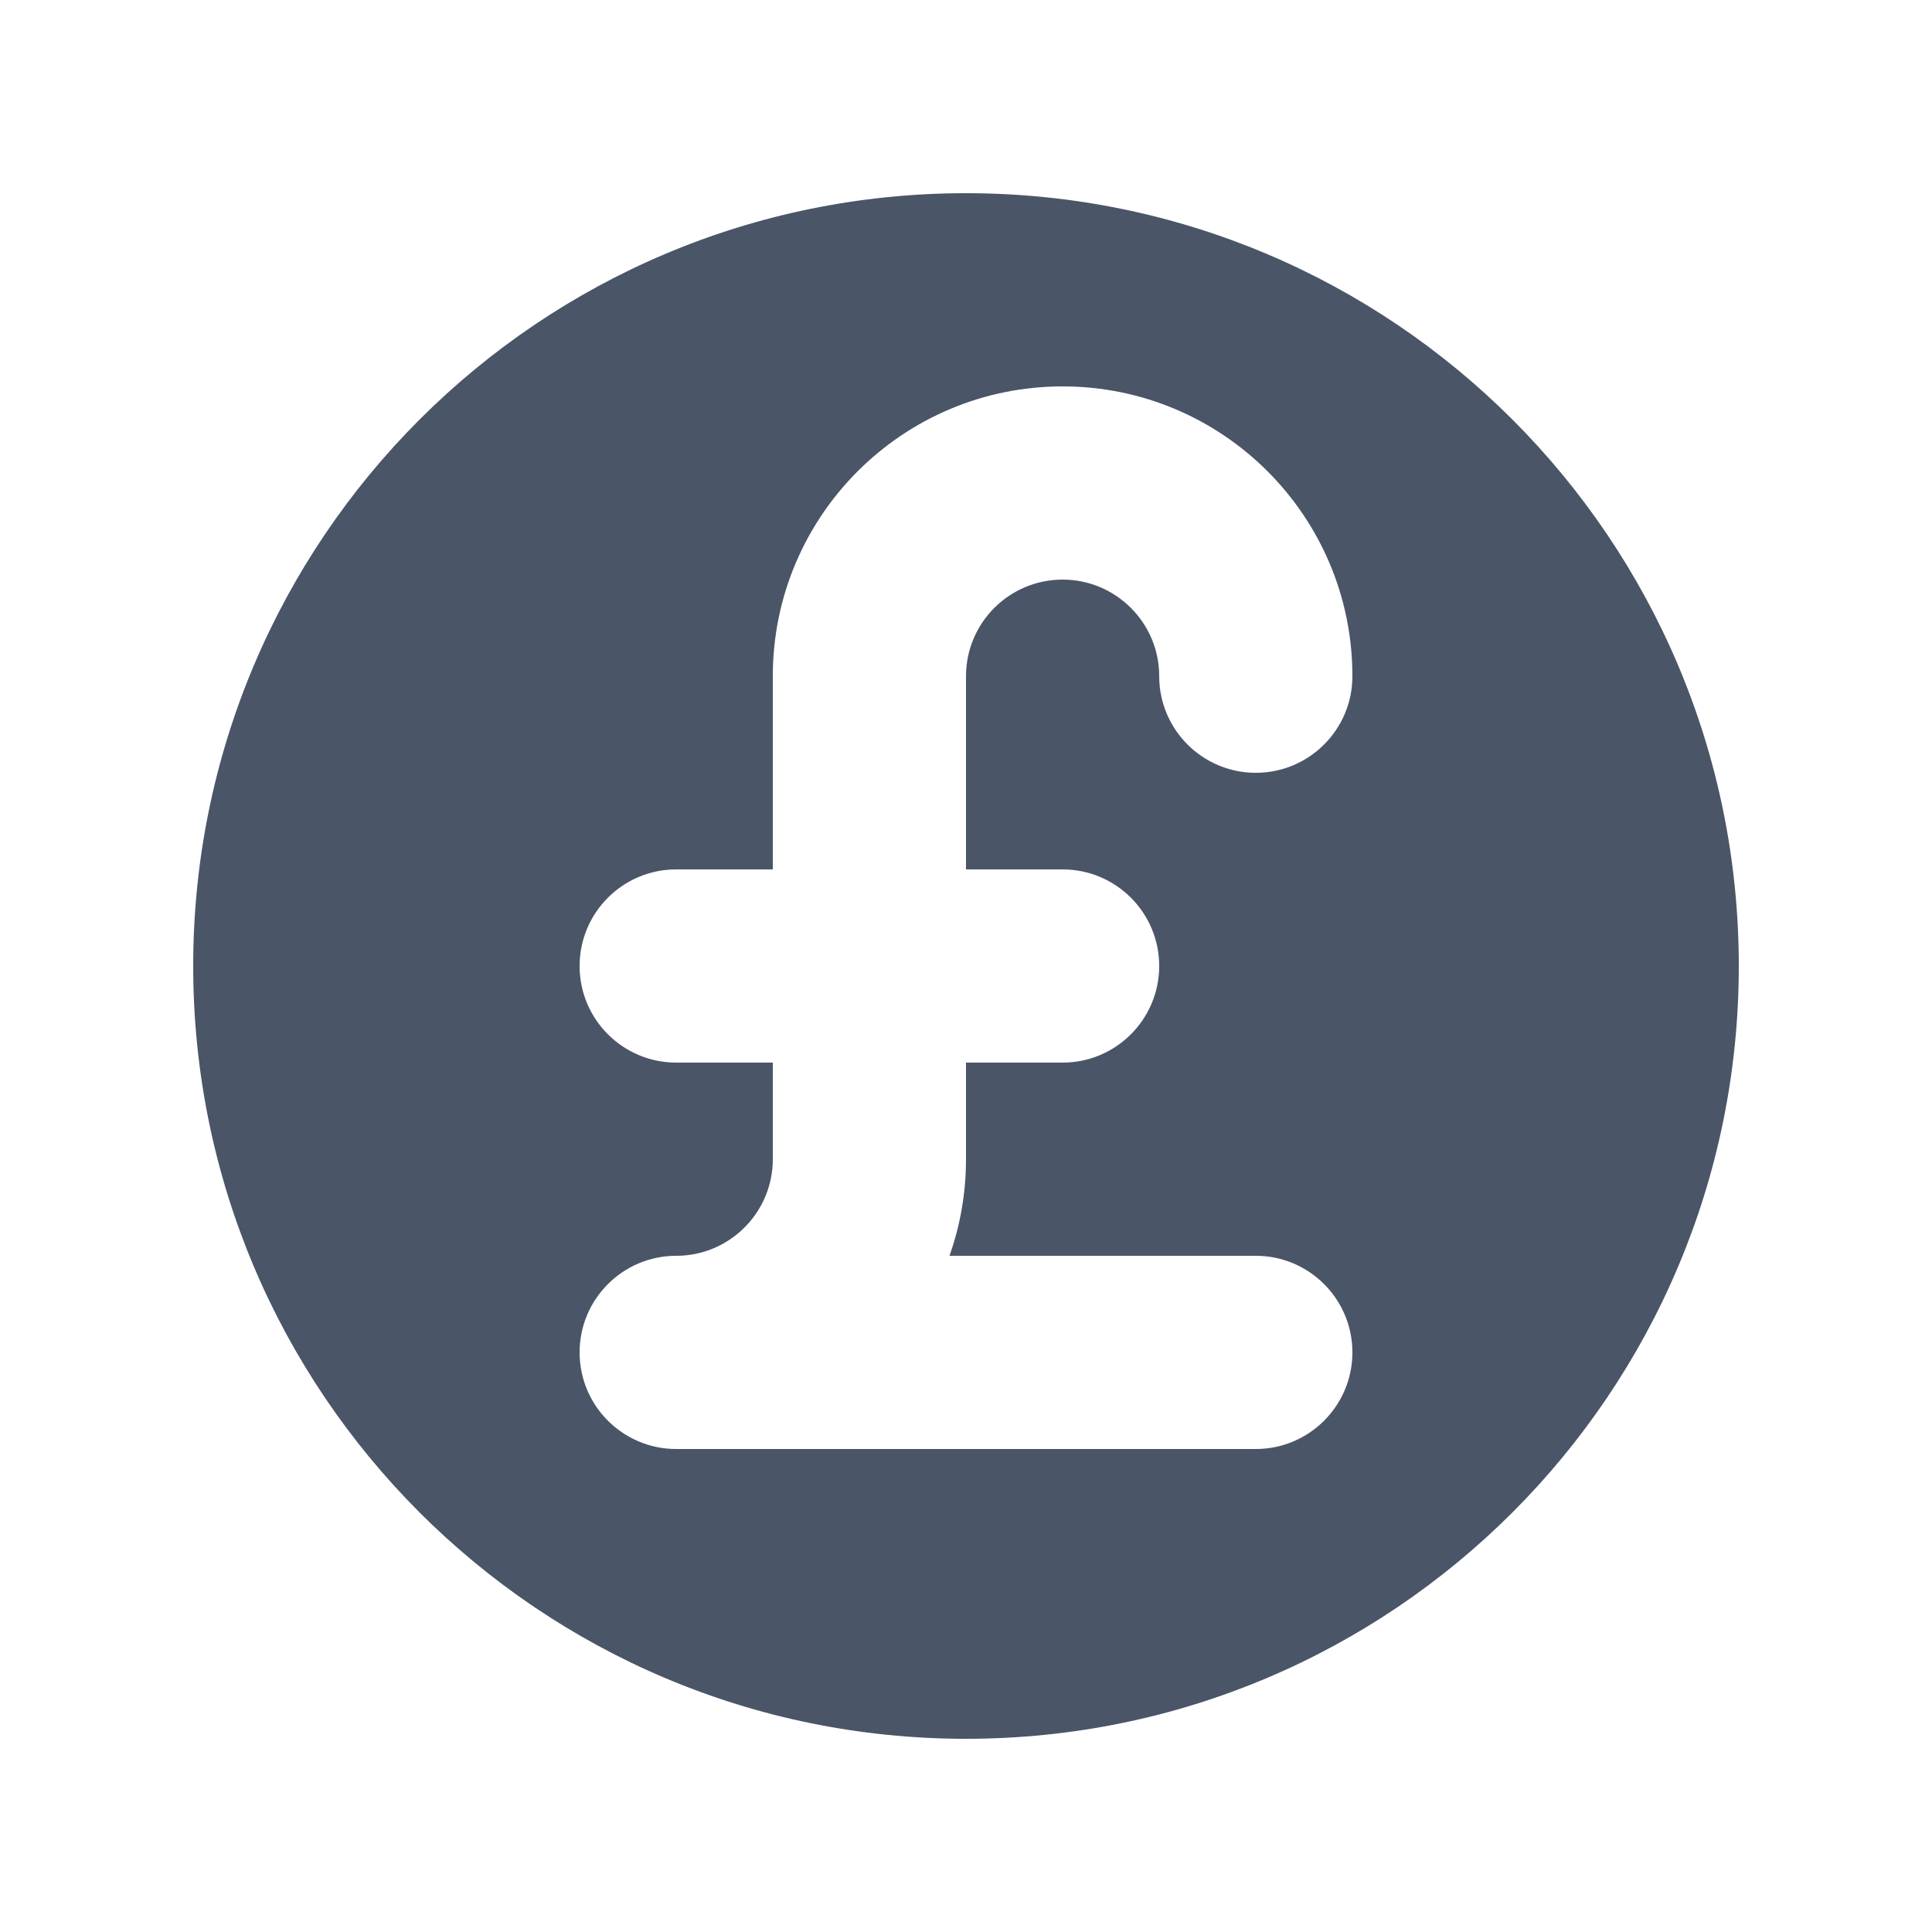
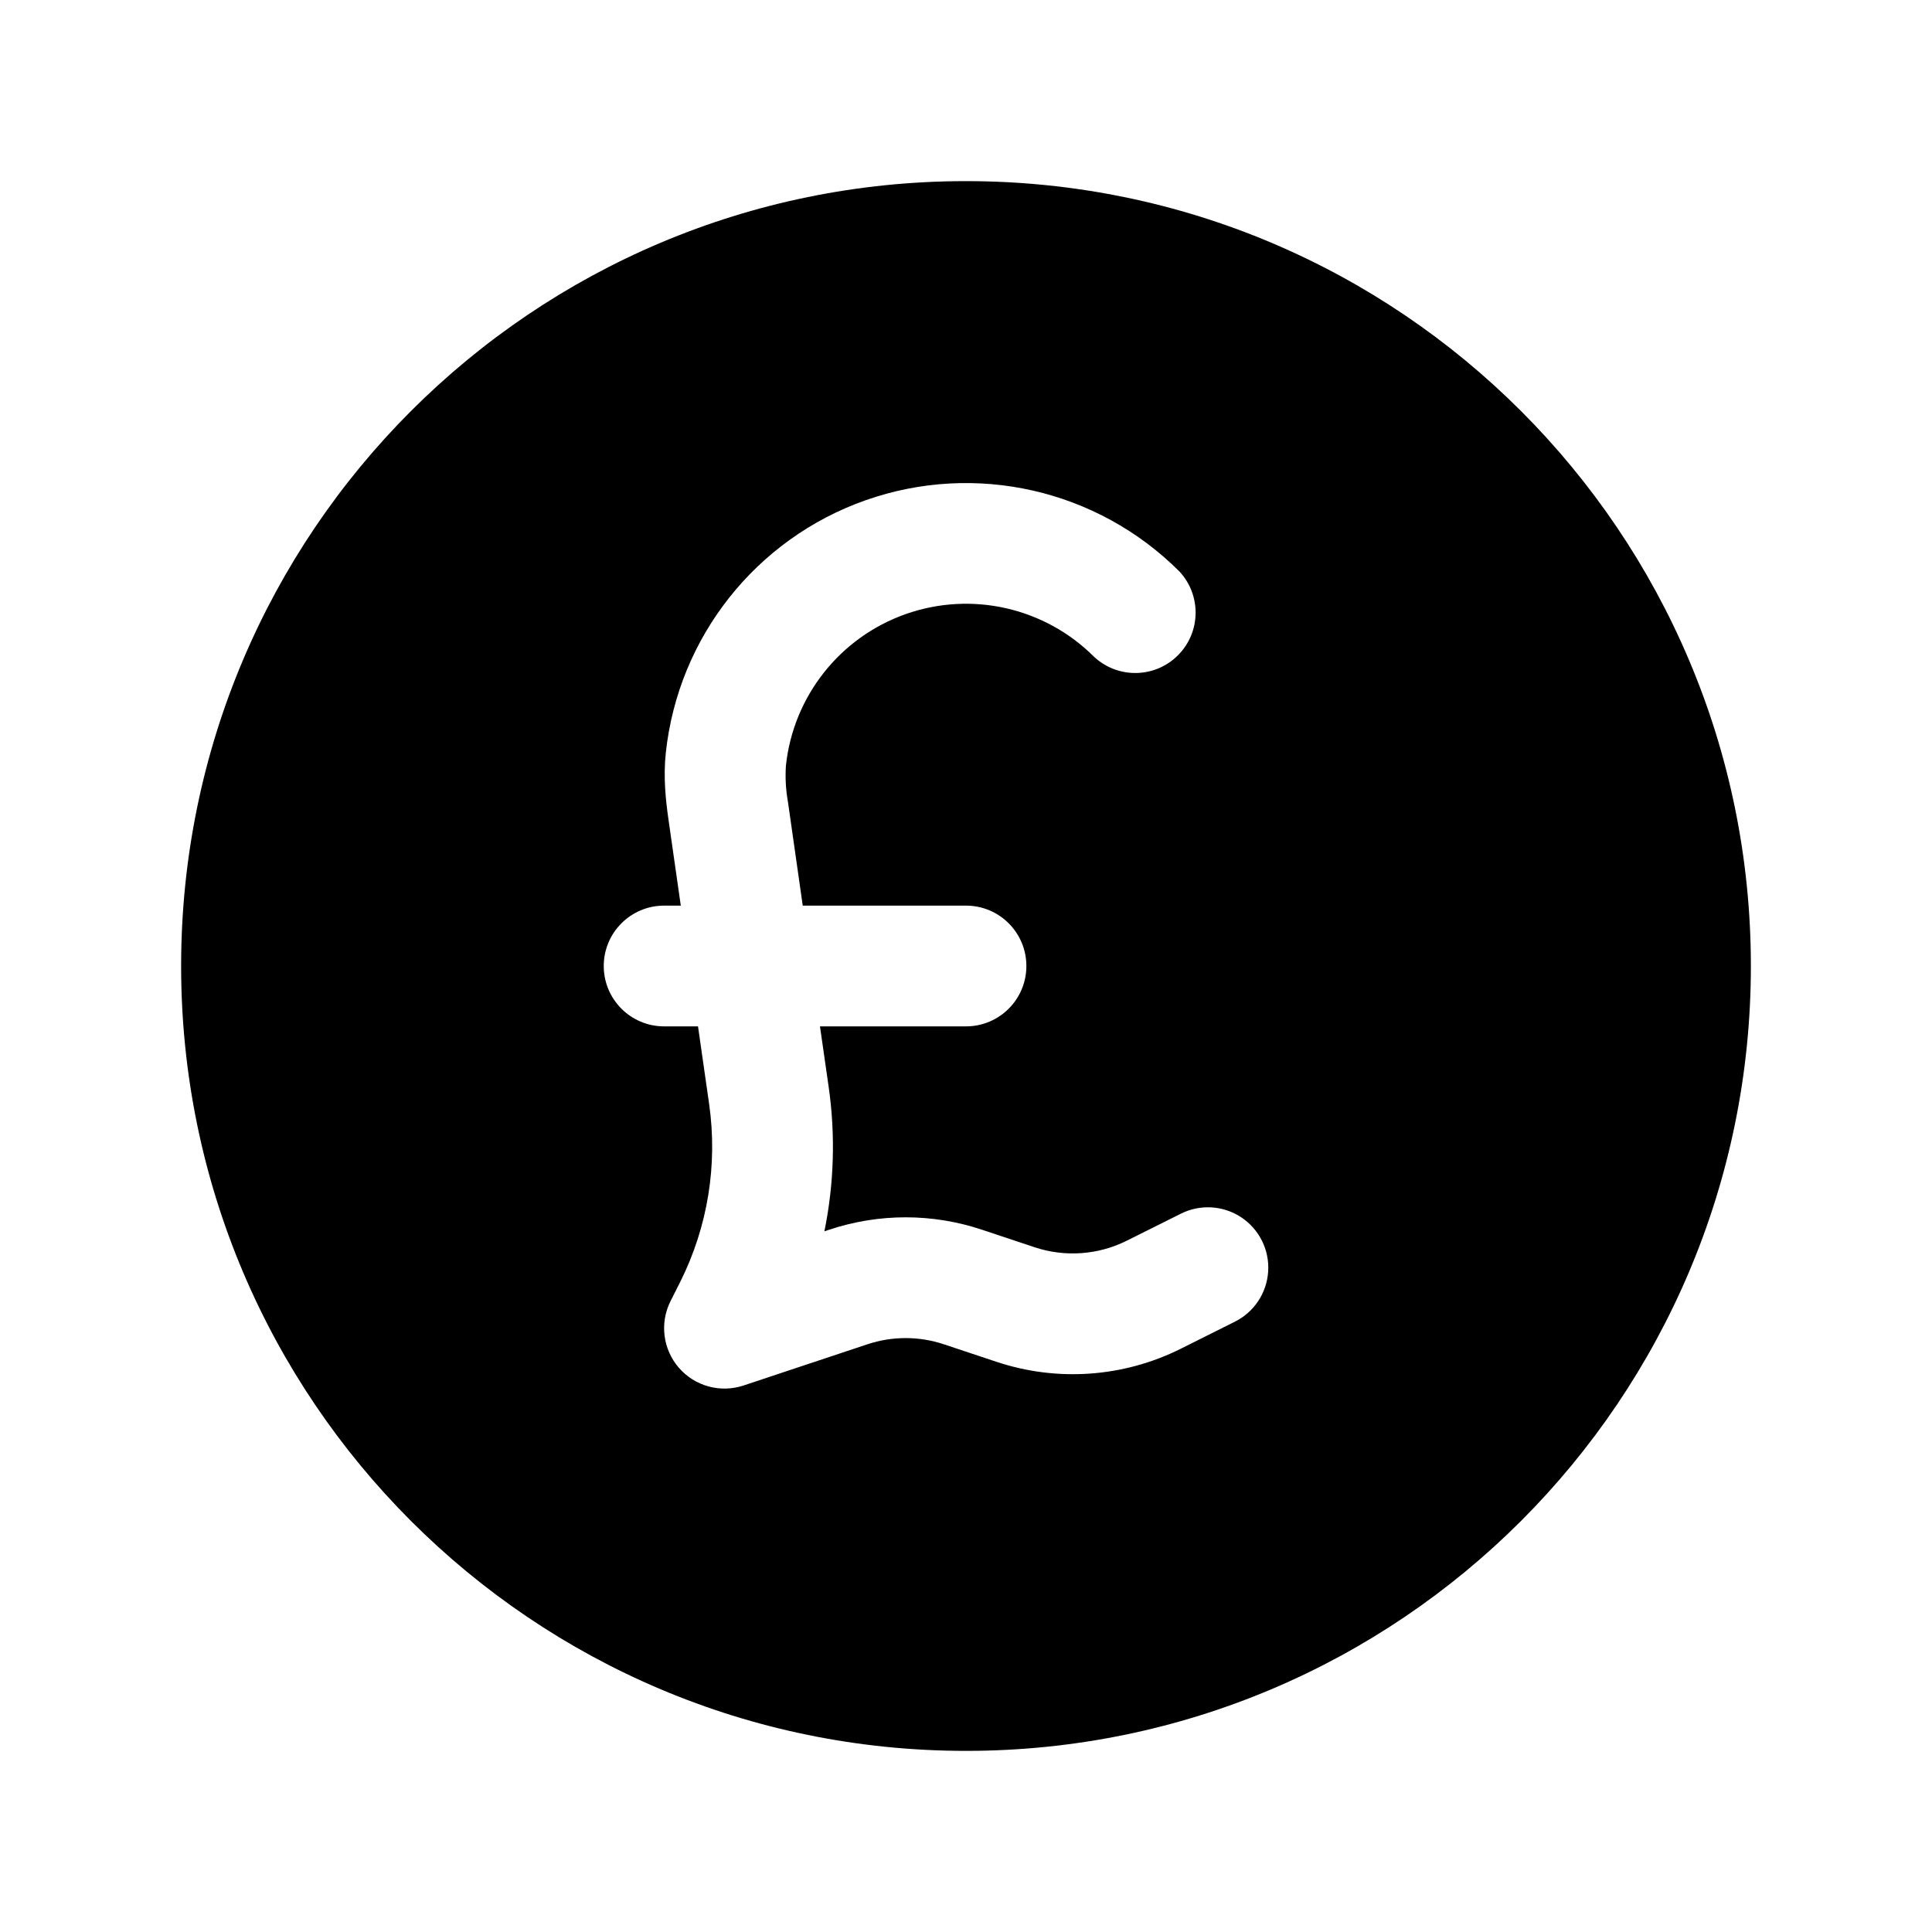
- <svg xmlns="http://www.w3.org/2000/svg" width="20" height="20" viewBox="0 0 20 20" fill="none">
-   <path fill-rule="evenodd" clip-rule="evenodd" d="M10 18C14.418 18 18 14.418 18 10C18 5.582 14.418 2 10 2C5.582 2 2 5.582 2 10C2 14.418 5.582 18 10 18ZM11 4C9.343 4 8 5.343 8 7V9H7C6.448 9 6 9.448 6 10C6 10.552 6.448 11 7 11H8V12C8 12.552 7.552 13 7 13C6.448 13 6 13.448 6 14C6 14.552 6.448 15 7 15H13C13.552 15 14 14.552 14 14C14 13.448 13.552 13 13 13H9.829C9.94 12.687 10 12.351 10 12V11H11C11.552 11 12 10.552 12 10C12 9.448 11.552 9 11 9H10V7C10 6.448 10.448 6 11 6C11.552 6 12 6.448 12 7C12 7.552 12.448 8 13 8C13.552 8 14 7.552 14 7C14 5.343 12.657 4 11 4Z" fill="#4A5568" />
+ <svg xmlns="http://www.w3.org/2000/svg" viewBox="0 0 24 24" fill="currentColor" aria-hidden="true">
+   <path fill-rule="evenodd" d="M12 2.25c-5.385 0-9.75 4.365-9.75 9.75s4.365 9.75 9.75 9.75 9.75-4.365 9.75-9.75S17.385 2.25 12 2.25zM9.763 9.51a2.25 2.25 0 013.828-1.351.75.75 0 001.06-1.06 3.75 3.75 0 00-6.38 2.252c-.033.307 0 .595.032.822l.154 1.077H8.25a.75.75 0 000 1.5h.421l.138.964a3.75 3.75 0 01-.358 2.208l-.122.242a.75.75 0 00.908 1.047l1.539-.512a1.5 1.5 0 01.948 0l.655.218a3 3 0 002.29-.163l.666-.333a.75.75 0 10-.67-1.342l-.667.333a1.5 1.5 0 01-1.145.082l-.654-.218a3 3 0 00-1.898 0l-.06.02a5.25 5.25 0 00.053-1.794l-.108-.752H12a.75.75 0 000-1.5H9.972l-.184-1.29a1.863 1.863 0 01-.025-.45z" clip-rule="evenodd" />
</svg>
